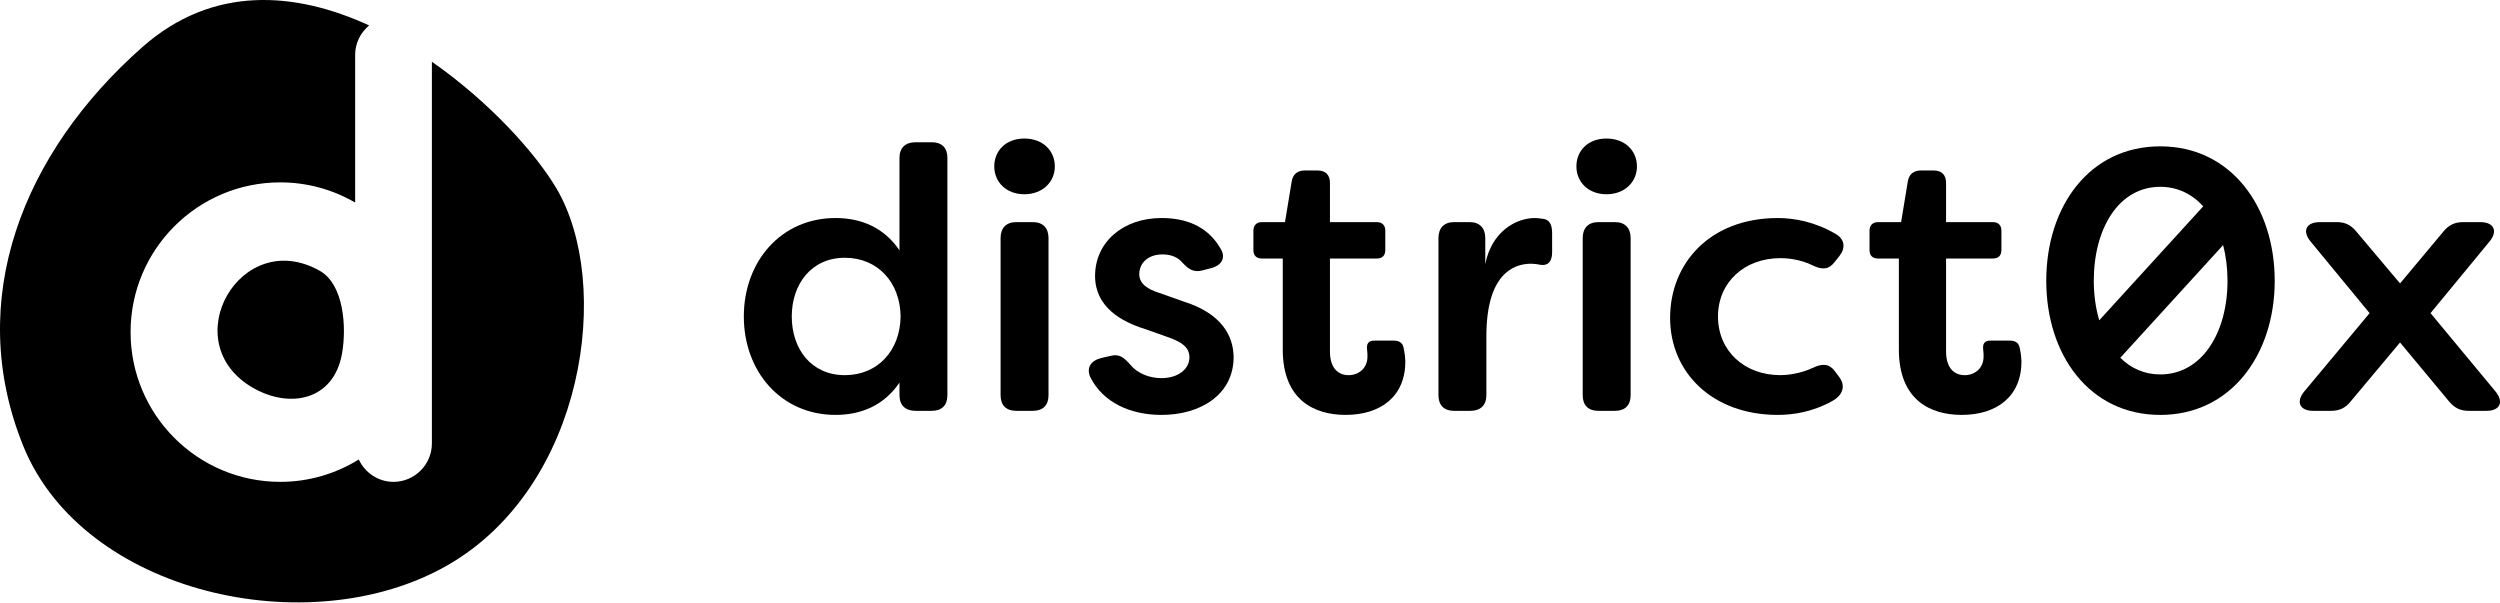
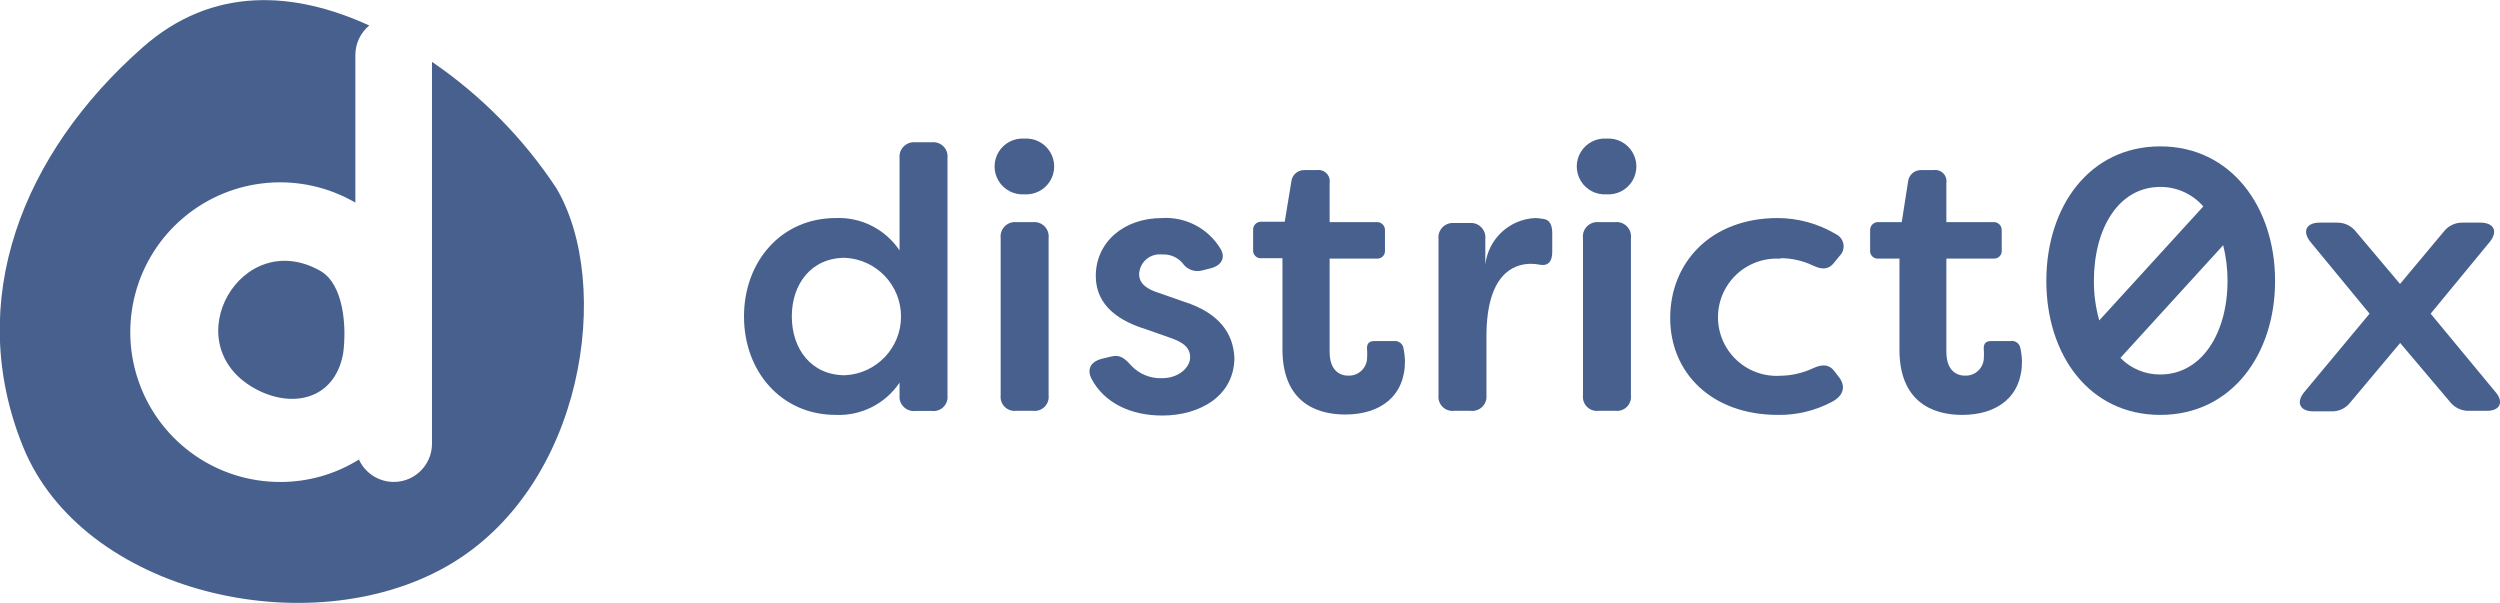
- <svg xmlns="http://www.w3.org/2000/svg" xmlns:xlink="http://www.w3.org/1999/xlink" version="1.1" id="Layer_1" x="0px" y="0px" width="196.07px" height="47.245px" viewBox="0 0 196.07 47.245" enable-background="new 0 0 196.07 47.245" xml:space="preserve">
-   <g>
-     <defs>
-       <rect id="SVGID_1_" y="0" width="196.07" height="47.245" />
-     </defs>
-     <clipPath id="SVGID_2_">
-       <use xlink:href="#SVGID_1_" overflow="visible" />
-     </clipPath>
-     <path clip-path="url(#SVGID_2_)" d="M73.079,11.156h-1.281c-0.787,0-1.254,0.437-1.254,1.224v7.254   c-1.222-1.806-3.029-2.535-5.011-2.535c-4.282,0-7.196,3.409-7.196,7.721c0,4.312,2.914,7.72,7.196,7.72   c1.982,0,3.789-0.728,5.011-2.533v0.989c0,0.787,0.467,1.225,1.254,1.225h1.281c0.787,0,1.224-0.438,1.224-1.225V12.38   C74.303,11.593,73.866,11.156,73.079,11.156 M66.262,29.423c-2.651,0-4.166-2.069-4.166-4.604c0-2.505,1.515-4.603,4.166-4.603   c2.593,0,4.342,1.952,4.37,4.603C70.604,27.471,68.854,29.423,66.262,29.423" />
-     <path clip-path="url(#SVGID_2_)" d="M80.339,10.865c-1.457,0-2.36,0.961-2.36,2.185s0.932,2.185,2.36,2.185   c1.427,0,2.389-0.961,2.389-2.185S81.796,10.865,80.339,10.865" />
-     <path clip-path="url(#SVGID_2_)" d="M81.009,17.42h-1.312c-0.786,0-1.223,0.466-1.223,1.253v12.323   c0,0.787,0.437,1.225,1.223,1.225h1.312c0.787,0,1.224-0.438,1.224-1.225V18.673C82.233,17.886,81.796,17.42,81.009,17.42" />
-     <path clip-path="url(#SVGID_2_)" d="M92.847,23.654l-1.98-0.699c-0.817-0.262-1.516-0.67-1.516-1.457   c0-0.845,0.671-1.544,1.807-1.544c0.583,0,1.165,0.146,1.602,0.67c0.467,0.496,0.845,0.758,1.544,0.583l0.67-0.175   c0.816-0.204,1.225-0.816,0.729-1.573c-1.02-1.748-2.739-2.36-4.603-2.36c-3.06,0-5.216,1.923-5.216,4.545   c0,2.418,2.039,3.583,3.934,4.166l1.893,0.671c0.961,0.35,1.573,0.758,1.573,1.544c0,0.932-0.903,1.631-2.184,1.631   c-1.02,0-1.923-0.407-2.447-1.049c-0.495-0.554-0.845-0.874-1.545-0.698l-0.757,0.175c-0.787,0.203-1.194,0.757-0.816,1.544   c0.991,1.923,3.088,2.913,5.565,2.913c3.029,0,5.651-1.573,5.651-4.545C96.723,26.306,95.79,24.587,92.847,23.654" />
-     <path clip-path="url(#SVGID_2_)" d="M109.316,26.714h-1.544c-0.466,0-0.612,0.262-0.553,0.728c0.028,0.204,0.028,0.379,0.028,0.524   c0,0.903-0.67,1.457-1.485,1.457c-0.787,0-1.457-0.524-1.457-1.864v-7.284h3.671c0.437,0,0.67-0.233,0.67-0.67V18.09   c0-0.407-0.233-0.67-0.67-0.67h-3.671v-3.088c0-0.612-0.35-0.962-0.962-0.962h-1.02c-0.553,0-0.933,0.292-1.02,0.874l-0.524,3.176   h-1.806c-0.438,0-0.671,0.263-0.671,0.67v1.515c0,0.437,0.233,0.67,0.671,0.67h1.631v7.138c0,3.962,2.477,5.127,4.924,5.127   c2.768,0,4.69-1.456,4.69-4.194c0-0.116-0.029-0.611-0.146-1.107C109.986,26.859,109.695,26.714,109.316,26.714" />
-     <path clip-path="url(#SVGID_2_)" d="M120.974,17.158c-0.146-0.029-0.467-0.059-0.583-0.059c-1.515,0-3.409,1.079-3.904,3.613   v-2.039c0-0.787-0.437-1.253-1.224-1.253h-1.224c-0.786,0-1.224,0.466-1.224,1.253v12.323c0,0.787,0.438,1.226,1.224,1.226h1.281   c0.787,0,1.254-0.438,1.254-1.226v-4.632c0-4.836,2.098-5.681,3.495-5.681c0.234,0,0.496,0.029,0.758,0.087   c0.554,0.088,0.903-0.233,0.903-0.99v-1.456C121.73,17.741,121.614,17.216,120.974,17.158" />
-     <path clip-path="url(#SVGID_2_)" d="M125.993,10.865c-1.456,0-2.359,0.961-2.359,2.185s0.932,2.185,2.359,2.185   c1.429,0,2.389-0.961,2.389-2.185S127.45,10.865,125.993,10.865" />
-     <path clip-path="url(#SVGID_2_)" d="M126.663,17.42h-1.311c-0.787,0-1.224,0.466-1.224,1.253v12.323   c0,0.787,0.437,1.225,1.224,1.225h1.311c0.787,0,1.224-0.438,1.224-1.225V18.673C127.887,17.886,127.45,17.42,126.663,17.42" />
-     <path clip-path="url(#SVGID_2_)" d="M139.635,20.246c0.35,0,1.457,0.029,2.563,0.583c0.729,0.349,1.253,0.321,1.72-0.321   l0.35-0.437c0.495-0.64,0.408-1.31-0.291-1.718c-1.631-0.962-3.263-1.253-4.545-1.253c-5.303,0-8.449,3.525-8.449,7.837   c0,4.224,3.263,7.603,8.449,7.603c1.194,0,2.709-0.231,4.194-1.048c0.962-0.496,1.107-1.253,0.642-1.894l-0.35-0.467   c-0.437-0.611-0.99-0.641-1.72-0.291c-1.106,0.525-2.214,0.582-2.563,0.582c-2.825,0-4.896-1.893-4.896-4.603   C134.739,22.14,136.81,20.246,139.635,20.246" />
-     <path clip-path="url(#SVGID_2_)" d="M157.637,26.714h-1.544c-0.466,0-0.612,0.262-0.553,0.728c0.028,0.204,0.028,0.379,0.028,0.524   c0,0.903-0.67,1.457-1.485,1.457c-0.787,0-1.457-0.524-1.457-1.864v-7.284h3.671c0.437,0,0.67-0.233,0.67-0.67V18.09   c0-0.407-0.233-0.67-0.67-0.67h-3.671v-3.088c0-0.612-0.35-0.962-0.962-0.962h-1.02c-0.554,0-0.933,0.292-1.02,0.874l-0.524,3.176   h-1.807c-0.437,0-0.67,0.263-0.67,0.67v1.515c0,0.437,0.233,0.67,0.67,0.67h1.632v7.138c0,3.962,2.477,5.127,4.923,5.127   c2.769,0,4.691-1.456,4.691-4.194c0-0.116-0.029-0.611-0.146-1.107C158.307,26.859,158.016,26.714,157.637,26.714" />
-     <path clip-path="url(#SVGID_2_)" d="M169.427,11.477c-5.564,0-8.943,4.72-8.943,10.547c0,5.798,3.379,10.517,8.943,10.517   c5.536,0,8.974-4.719,8.974-10.517C178.4,16.196,174.963,11.477,169.427,11.477 M169.427,14.652c1.36,0,2.498,0.572,3.368,1.53   l-8.156,8.939c-0.276-0.941-0.427-1.987-0.427-3.098C164.212,17.916,166.164,14.652,169.427,14.652 M169.427,29.366   c-1.251,0-2.307-0.483-3.136-1.306l8.063-8.838c0.226,0.862,0.345,1.806,0.345,2.801C174.699,26.101,172.69,29.366,169.427,29.366" />
-     <path clip-path="url(#SVGID_2_)" d="M195.72,30.706l-5.099-6.148l4.632-5.622c0.67-0.816,0.35-1.515-0.728-1.515h-1.37   c-0.641,0-1.106,0.233-1.515,0.728l-3.409,4.079l-3.438-4.079c-0.407-0.495-0.874-0.728-1.485-0.728h-1.37   c-1.077,0-1.397,0.699-0.728,1.515l4.632,5.622l-5.127,6.148c-0.67,0.814-0.351,1.515,0.699,1.515h1.397   c0.642,0,1.107-0.204,1.516-0.7l3.903-4.661l3.875,4.661c0.438,0.496,0.874,0.7,1.516,0.7h1.398   C196.069,32.22,196.39,31.52,195.72,30.706" />
-     <path clip-path="url(#SVGID_2_)" d="M25.098,21.251c-6.224-3.555-11.465,5.62-5.241,9.175c2.875,1.642,6.31,0.986,6.967-2.691   C27.198,25.634,26.956,22.312,25.098,21.251" />
-     <path clip-path="url(#SVGID_2_)" d="M43.624,14.748c-1.64-2.761-5.249-6.765-9.752-9.906v29.94c0,1.654-1.354,3.009-3.009,3.009   c-1.207,0-2.246-0.724-2.724-1.754c-1.791,1.105-3.895,1.754-6.154,1.754c-6.486,0-11.744-5.259-11.744-11.744   c0-6.486,5.258-11.744,11.744-11.744c2.141,0,4.141,0.581,5.869,1.582V4.295c0-0.926,0.433-1.747,1.096-2.3   c-5.777-2.656-12.257-3.184-17.783,1.696C1.814,11.949-2.829,23.505,1.83,34.989c4.686,11.551,22.418,15.547,33.249,9.354   C45.909,38.15,48.077,22.245,43.624,14.748" />
-   </g>
+ <svg xmlns="http://www.w3.org/2000/svg" id="Layer_1" data-name="Layer 1" viewBox="0 0 196.07 47.24">
+   <defs>
+     <style>.cls-1{fill:#47608e;}</style>
+   </defs>
+   <path class="cls-1" d="M493.93,70.41h-1.28a1.13,1.13,0,0,0-1.25,1.22v7.26a5.74,5.74,0,0,0-5-2.54c-4.28,0-7.2,3.41-7.2,7.72s2.92,7.72,7.2,7.72a5.73,5.73,0,0,0,5-2.53v1a1.12,1.12,0,0,0,1.25,1.22h1.28a1.1,1.1,0,0,0,1.23-1.22V71.63A1.11,1.11,0,0,0,493.93,70.41Zm-6.81,18.27c-2.65,0-4.17-2.07-4.17-4.61s1.52-4.6,4.17-4.6a4.61,4.61,0,0,1,0,9.21Z" transform="translate(-420.85 -59.25)" />
+   <path class="cls-1" d="M501.19,70.12a2.19,2.19,0,1,0,0,4.37,2.19,2.19,0,1,0,0-4.37Z" transform="translate(-420.85 -59.25)" />
+   <path class="cls-1" d="M501.86,76.67h-1.31a1.13,1.13,0,0,0-1.22,1.26V90.25a1.1,1.1,0,0,0,1.22,1.22h1.31a1.1,1.1,0,0,0,1.23-1.22V77.93A1.13,1.13,0,0,0,501.86,76.67Z" transform="translate(-420.85 -59.25)" />
+   <path class="cls-1" d="M513.7,82.91l-2-.7c-.82-.26-1.51-.67-1.51-1.46a1.61,1.61,0,0,1,1.8-1.54,1.94,1.94,0,0,1,1.6.67,1.42,1.42,0,0,0,1.55.58l.67-.17c.81-.21,1.22-.82.73-1.58A5,5,0,0,0,512,76.35c-3.06,0-5.21,1.93-5.21,4.55,0,2.42,2,3.58,3.93,4.17l1.9.67c1,.34,1.57.75,1.57,1.54s-.9,1.63-2.19,1.63a3.13,3.13,0,0,1-2.44-1c-.5-.55-.85-.87-1.55-.7l-.76.18c-.78.2-1.19.75-.81,1.54,1,1.92,3.09,2.91,5.56,2.91,3,0,5.66-1.57,5.66-4.54C517.58,85.56,516.64,83.84,513.7,82.91Z" transform="translate(-420.85 -59.25)" />
+   <path class="cls-1" d="M530.17,86h-1.54c-.47,0-.61.26-.56.73a3.39,3.39,0,0,1,0,.52,1.42,1.42,0,0,1-1.48,1.46c-.79,0-1.46-.53-1.46-1.87V79.53h3.67a.6.6,0,0,0,.67-.67V77.34a.62.62,0,0,0-.67-.67h-3.67V73.59a.88.88,0,0,0-1-1h-1a1,1,0,0,0-1,.88l-.52,3.17h-1.81a.62.62,0,0,0-.67.67v1.52a.6.6,0,0,0,.67.67h1.63v7.14c0,4,2.48,5.12,4.92,5.12,2.77,0,4.69-1.45,4.69-4.19a6.32,6.32,0,0,0-.14-1.11A.68.68,0,0,0,530.17,86Z" transform="translate(-420.85 -59.25)" />
+   <path class="cls-1" d="M541.83,76.41a4.4,4.4,0,0,0-.58-.06A4.13,4.13,0,0,0,537.34,80v-2a1.13,1.13,0,0,0-1.22-1.26h-1.23a1.13,1.13,0,0,0-1.22,1.26V90.25a1.1,1.1,0,0,0,1.22,1.22h1.29a1.12,1.12,0,0,0,1.25-1.22V85.62c0-4.84,2.1-5.68,3.49-5.68a4.09,4.09,0,0,1,.76.08c.56.09.91-.23.91-1V77.58C542.59,77,542.47,76.47,541.83,76.41Z" transform="translate(-420.85 -59.25)" />
+   <path class="cls-1" d="M546.85,70.12a2.19,2.19,0,1,0,0,4.37,2.19,2.19,0,1,0,0-4.37Z" transform="translate(-420.85 -59.25)" />
+   <path class="cls-1" d="M547.52,76.67h-1.31A1.13,1.13,0,0,0,545,77.93V90.25a1.1,1.1,0,0,0,1.23,1.22h1.31a1.1,1.1,0,0,0,1.22-1.22V77.93A1.13,1.13,0,0,0,547.52,76.67Z" transform="translate(-420.85 -59.25)" />
+   <path class="cls-1" d="M560.49,79.5a5.91,5.91,0,0,1,2.56.58c.73.35,1.26.32,1.72-.32l.35-.43a1.06,1.06,0,0,0-.29-1.72,9,9,0,0,0-4.54-1.26c-5.31,0-8.45,3.53-8.45,7.84s3.26,7.6,8.45,7.6a8.75,8.75,0,0,0,4.19-1c1-.5,1.11-1.26.64-1.9l-.35-.46c-.43-.62-1-.64-1.72-.3a6.29,6.29,0,0,1-2.56.59,4.6,4.6,0,1,1,0-9.18Z" transform="translate(-420.85 -59.25)" />
+   <path class="cls-1" d="M578.49,86H577c-.47,0-.61.26-.56.73a3.39,3.39,0,0,1,0,.52,1.42,1.42,0,0,1-1.48,1.46c-.79,0-1.46-.53-1.46-1.87V79.53h3.67a.6.6,0,0,0,.67-.67V77.34a.62.62,0,0,0-.67-.67h-3.67V73.59a.88.88,0,0,0-1-1h-1a1,1,0,0,0-1,.88L570,76.67h-1.81a.62.62,0,0,0-.67.67v1.52a.6.6,0,0,0,.67.67h1.63v7.14c0,4,2.48,5.12,4.92,5.12,2.77,0,4.69-1.45,4.69-4.19a5.45,5.45,0,0,0-.14-1.11A.68.68,0,0,0,578.49,86Z" transform="translate(-420.85 -59.25)" />
+   <path class="cls-1" d="M590.28,70.73c-5.56,0-8.94,4.72-8.94,10.55s3.38,10.51,8.94,10.51,9-4.71,9-10.51S595.82,70.73,590.28,70.73Zm0,3.18a4.44,4.44,0,0,1,3.37,1.53l-8.16,8.94a11.28,11.28,0,0,1-.42-3.1C585.07,77.17,587,73.91,590.28,73.91Zm0,14.71a4.32,4.32,0,0,1-3.13-1.3l8.06-8.84a11.31,11.31,0,0,1,.34,2.8C595.55,85.36,593.54,88.62,590.28,88.62Z" transform="translate(-420.85 -59.25)" />
+   <path class="cls-1" d="M616.57,90l-5.09-6.15,4.63-5.62c.67-.82.35-1.52-.73-1.52H614a1.82,1.82,0,0,0-1.51.73l-3.41,4.08-3.44-4.08a1.84,1.84,0,0,0-1.49-.73h-1.37c-1.07,0-1.39.7-.72,1.52l4.63,5.62L601.57,90c-.67.81-.35,1.51.7,1.51h1.4a1.78,1.78,0,0,0,1.51-.7l3.91-4.66L613,90.77a1.84,1.84,0,0,0,1.52.7h1.39C616.92,91.47,617.24,90.77,616.57,90Z" transform="translate(-420.85 -59.25)" />
+   <path class="cls-1" d="M446,80.51c-6.22-3.56-11.46,5.62-5.24,9.17,2.88,1.64,6.31,1,7-2.69C448.05,84.89,447.81,81.57,446,80.51Z" transform="translate(-420.85 -59.25)" />
+   <path class="cls-1" d="M464.48,74a36.13,36.13,0,0,0-9.75-9.9V94A3,3,0,0,1,449,95.29a11.62,11.62,0,0,1-6.15,1.76,11.75,11.75,0,1,1,5.87-21.91V63.55a3,3,0,0,1,1.09-2.3C444,58.59,437.55,58.07,432,63c-9.35,8.25-14,19.81-9.34,31.29s22.42,15.55,33.25,9.36S468.93,81.5,464.48,74Z" transform="translate(-420.85 -59.25)" />
</svg>
